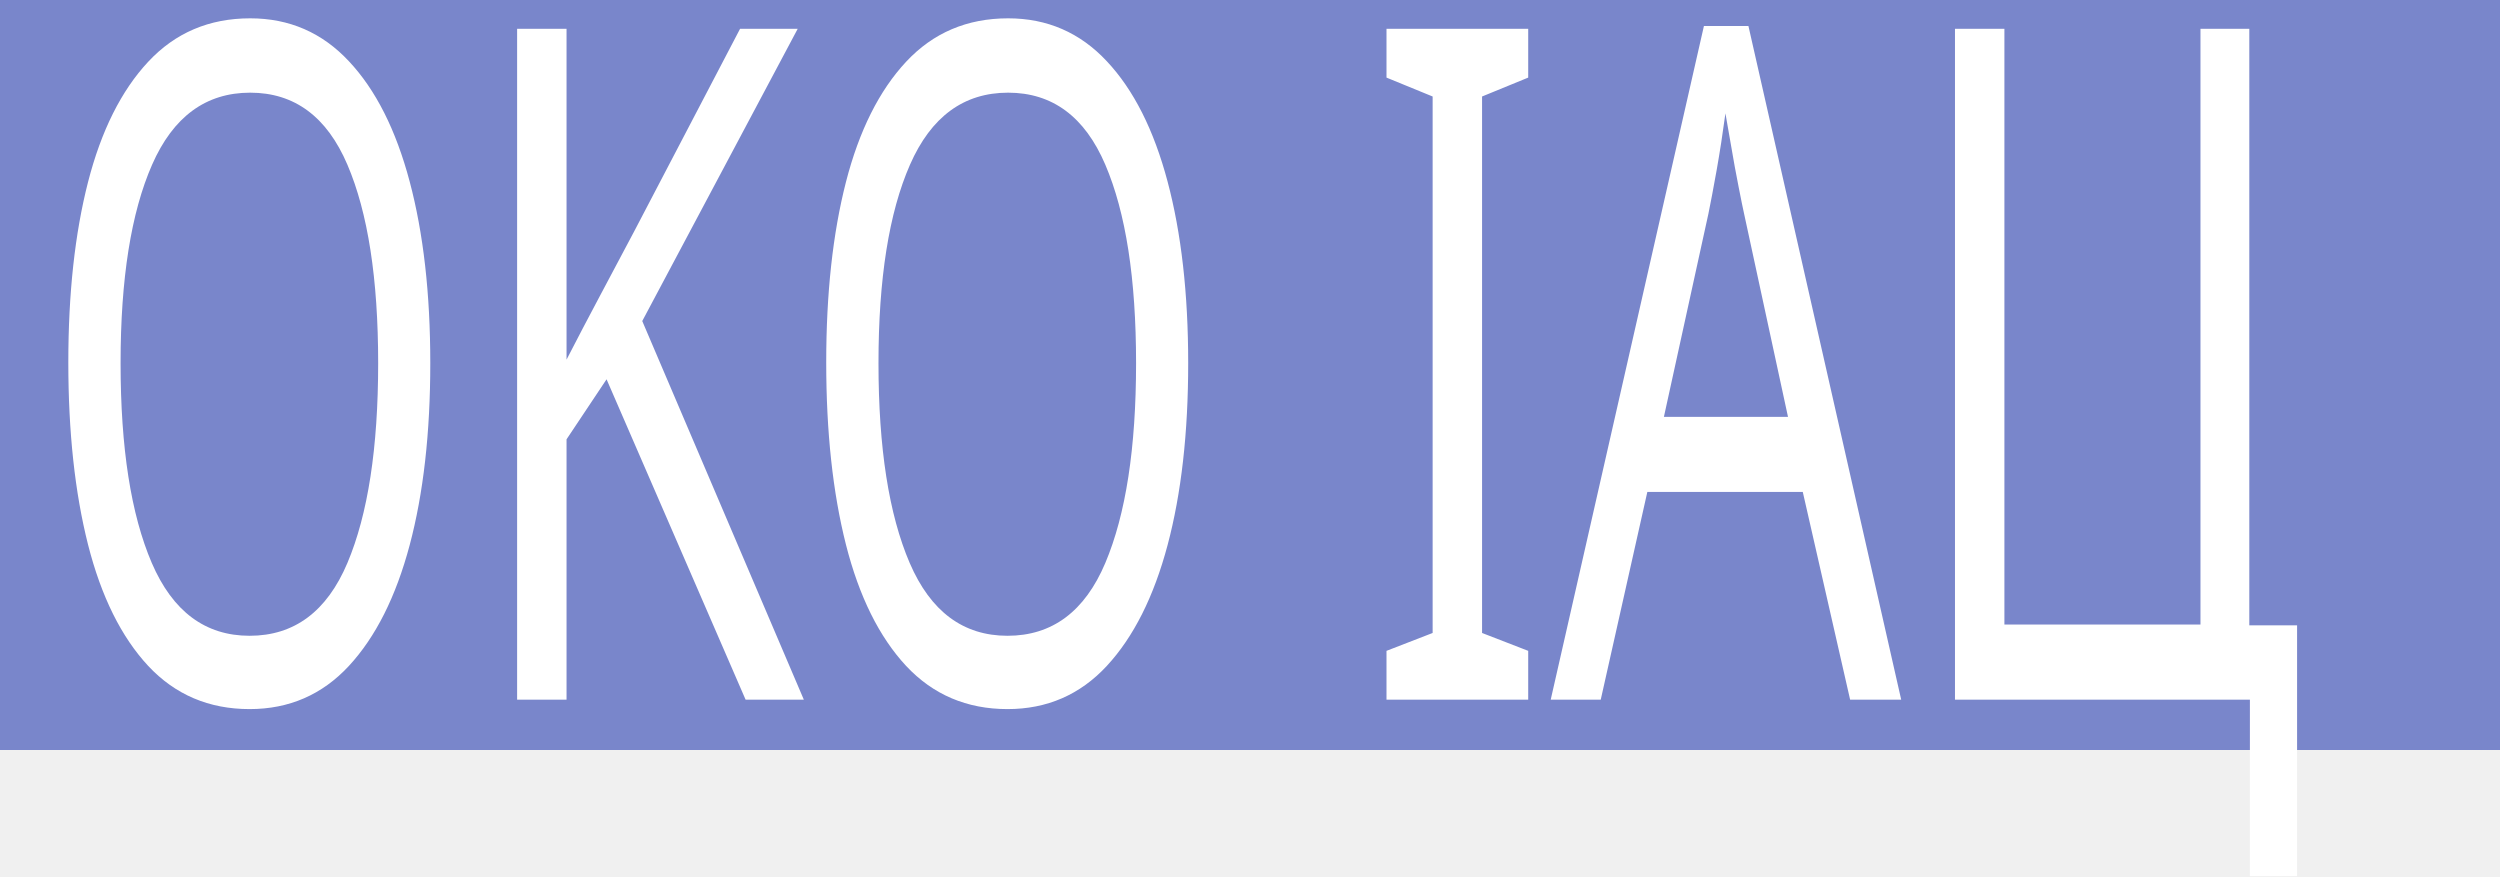
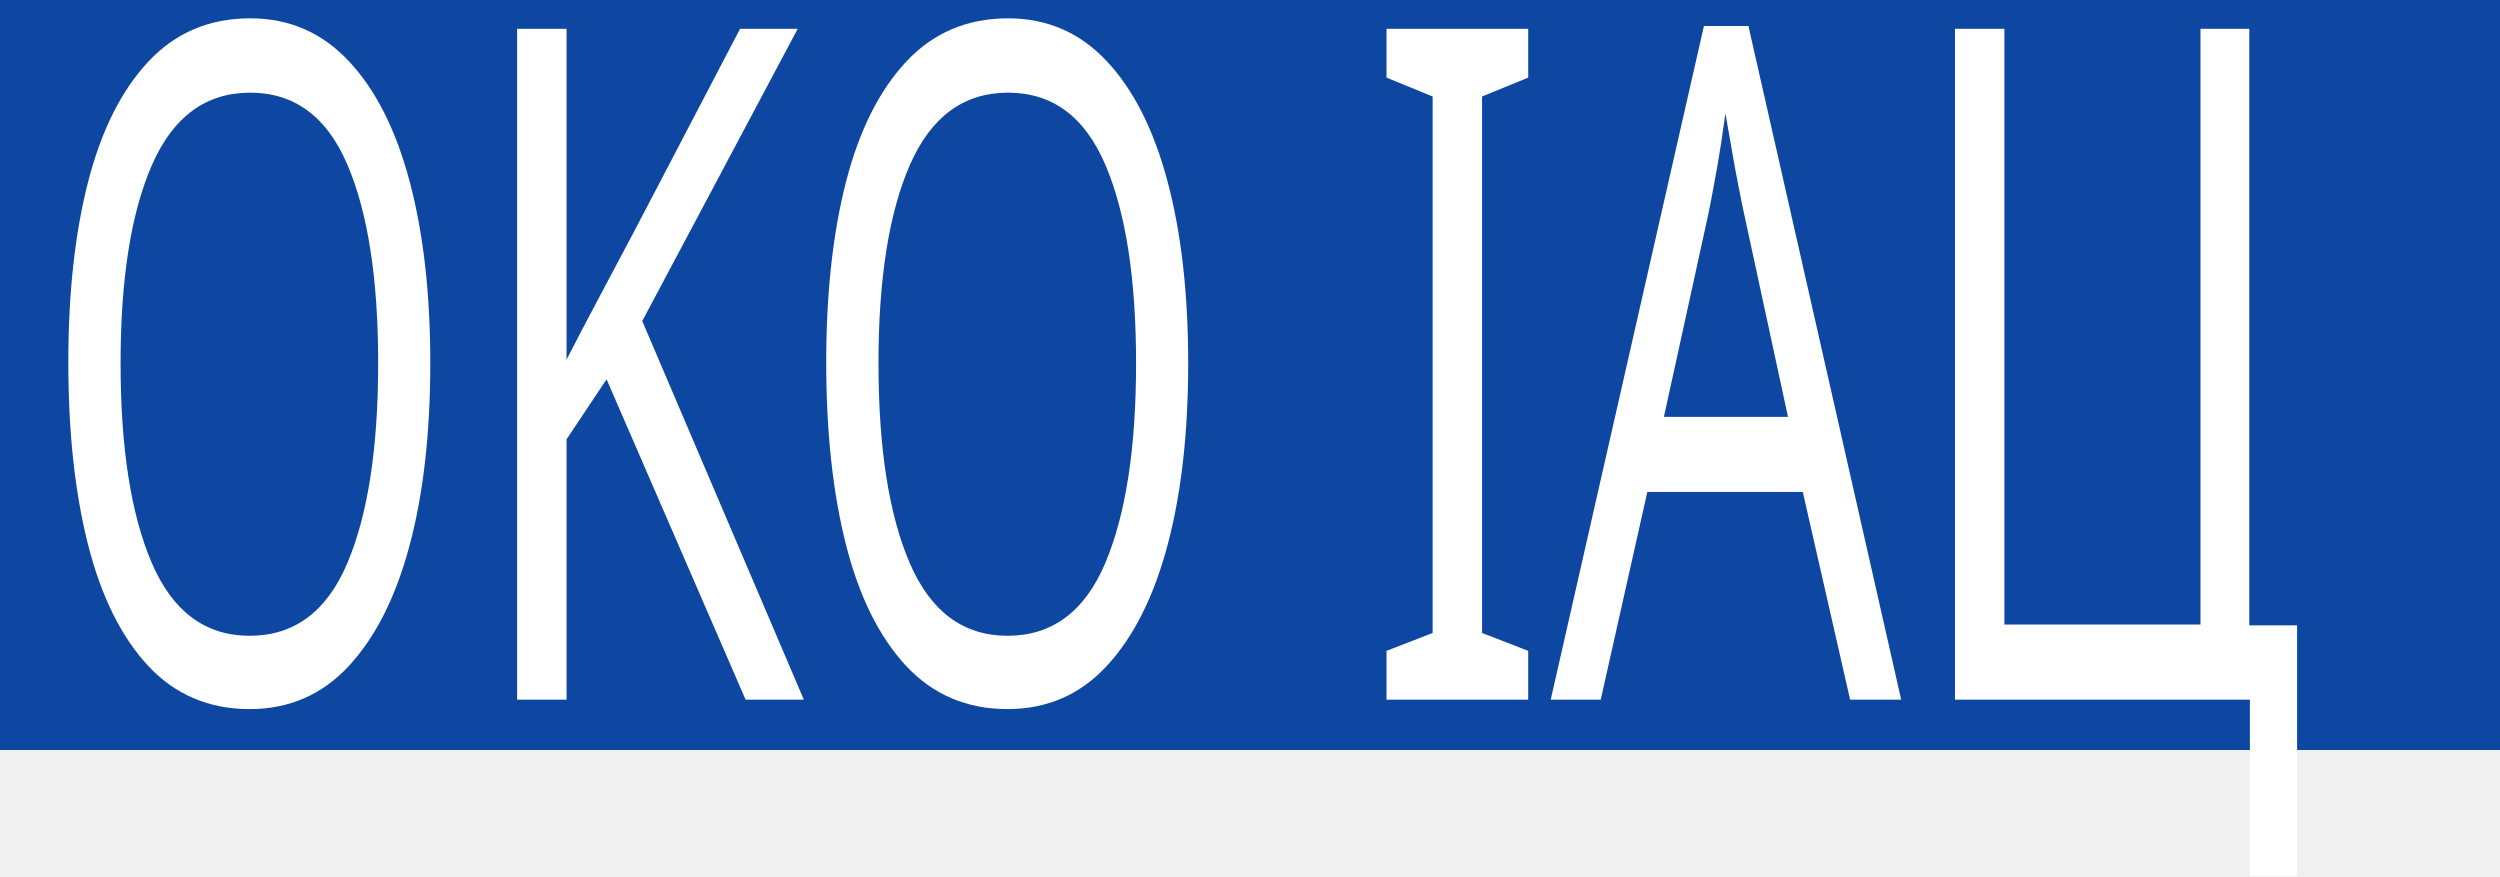
<svg>
-   <g style="display:inline;opacity:1;fill:#7986cb;fill-opacity:1" id="layer1">
-     <rect y="0" x="0" height="60" width="200" id="rect10" style="fill:#7986cb;stroke-width:0.176;fill-opacity:1" />
+   <g id="layer1" style="display:inline;opacity:1;fill:#0d47a1;fill-opacity:1">
+     <rect style="fill:#0d47a1;stroke-width:0.176;fill-opacity:1" id="rect10" width="200" height="60" x="0" y="0" />
  </g>
-   <g style="display:inline" id="layer2">
-     <text transform="scale(0.764551,1.307957)" id="text15" y="42.794" x="3.648" style="font-style:normal;font-variant:normal;font-weight:normal;font-stretch:normal;font-size:57.469px;line-height:1.25;font-family:'Segoe Script';-inkscape-font-specification:'Segoe Script';fill:#ffffff;stroke-width:0.898" xml:space="preserve">
-       <tspan style="font-style:normal;font-variant:normal;font-weight:normal;font-stretch:normal;font-size:57.469px;font-family:Broadway;-inkscape-font-specification:Broadway;fill:#ffffff;stroke-width:0.898" y="42.794" x="3.648" id="tspan13">OKO IAЦ</tspan>
+   <g id="layer2" style="display:inline">
+     <text xml:space="preserve" style="font-style:normal;font-variant:normal;font-weight:normal;font-stretch:normal;font-size:57.469px;line-height:1.25;font-family:'Segoe Script';-inkscape-font-specification:'Segoe Script';fill:#ffffff;stroke-width:0.898" x="3.648" y="42.794" id="text15" transform="scale(0.764551,1.307957)">
+       <tspan id="tspan13" x="3.648" y="42.794" style="font-style:normal;font-variant:normal;font-weight:normal;font-stretch:normal;font-size:57.469px;font-family:Broadway;-inkscape-font-specification:Broadway;fill:#ffffff;stroke-width:0.898">OKO IAЦ</tspan>
    </text>
  </g>
</svg>
